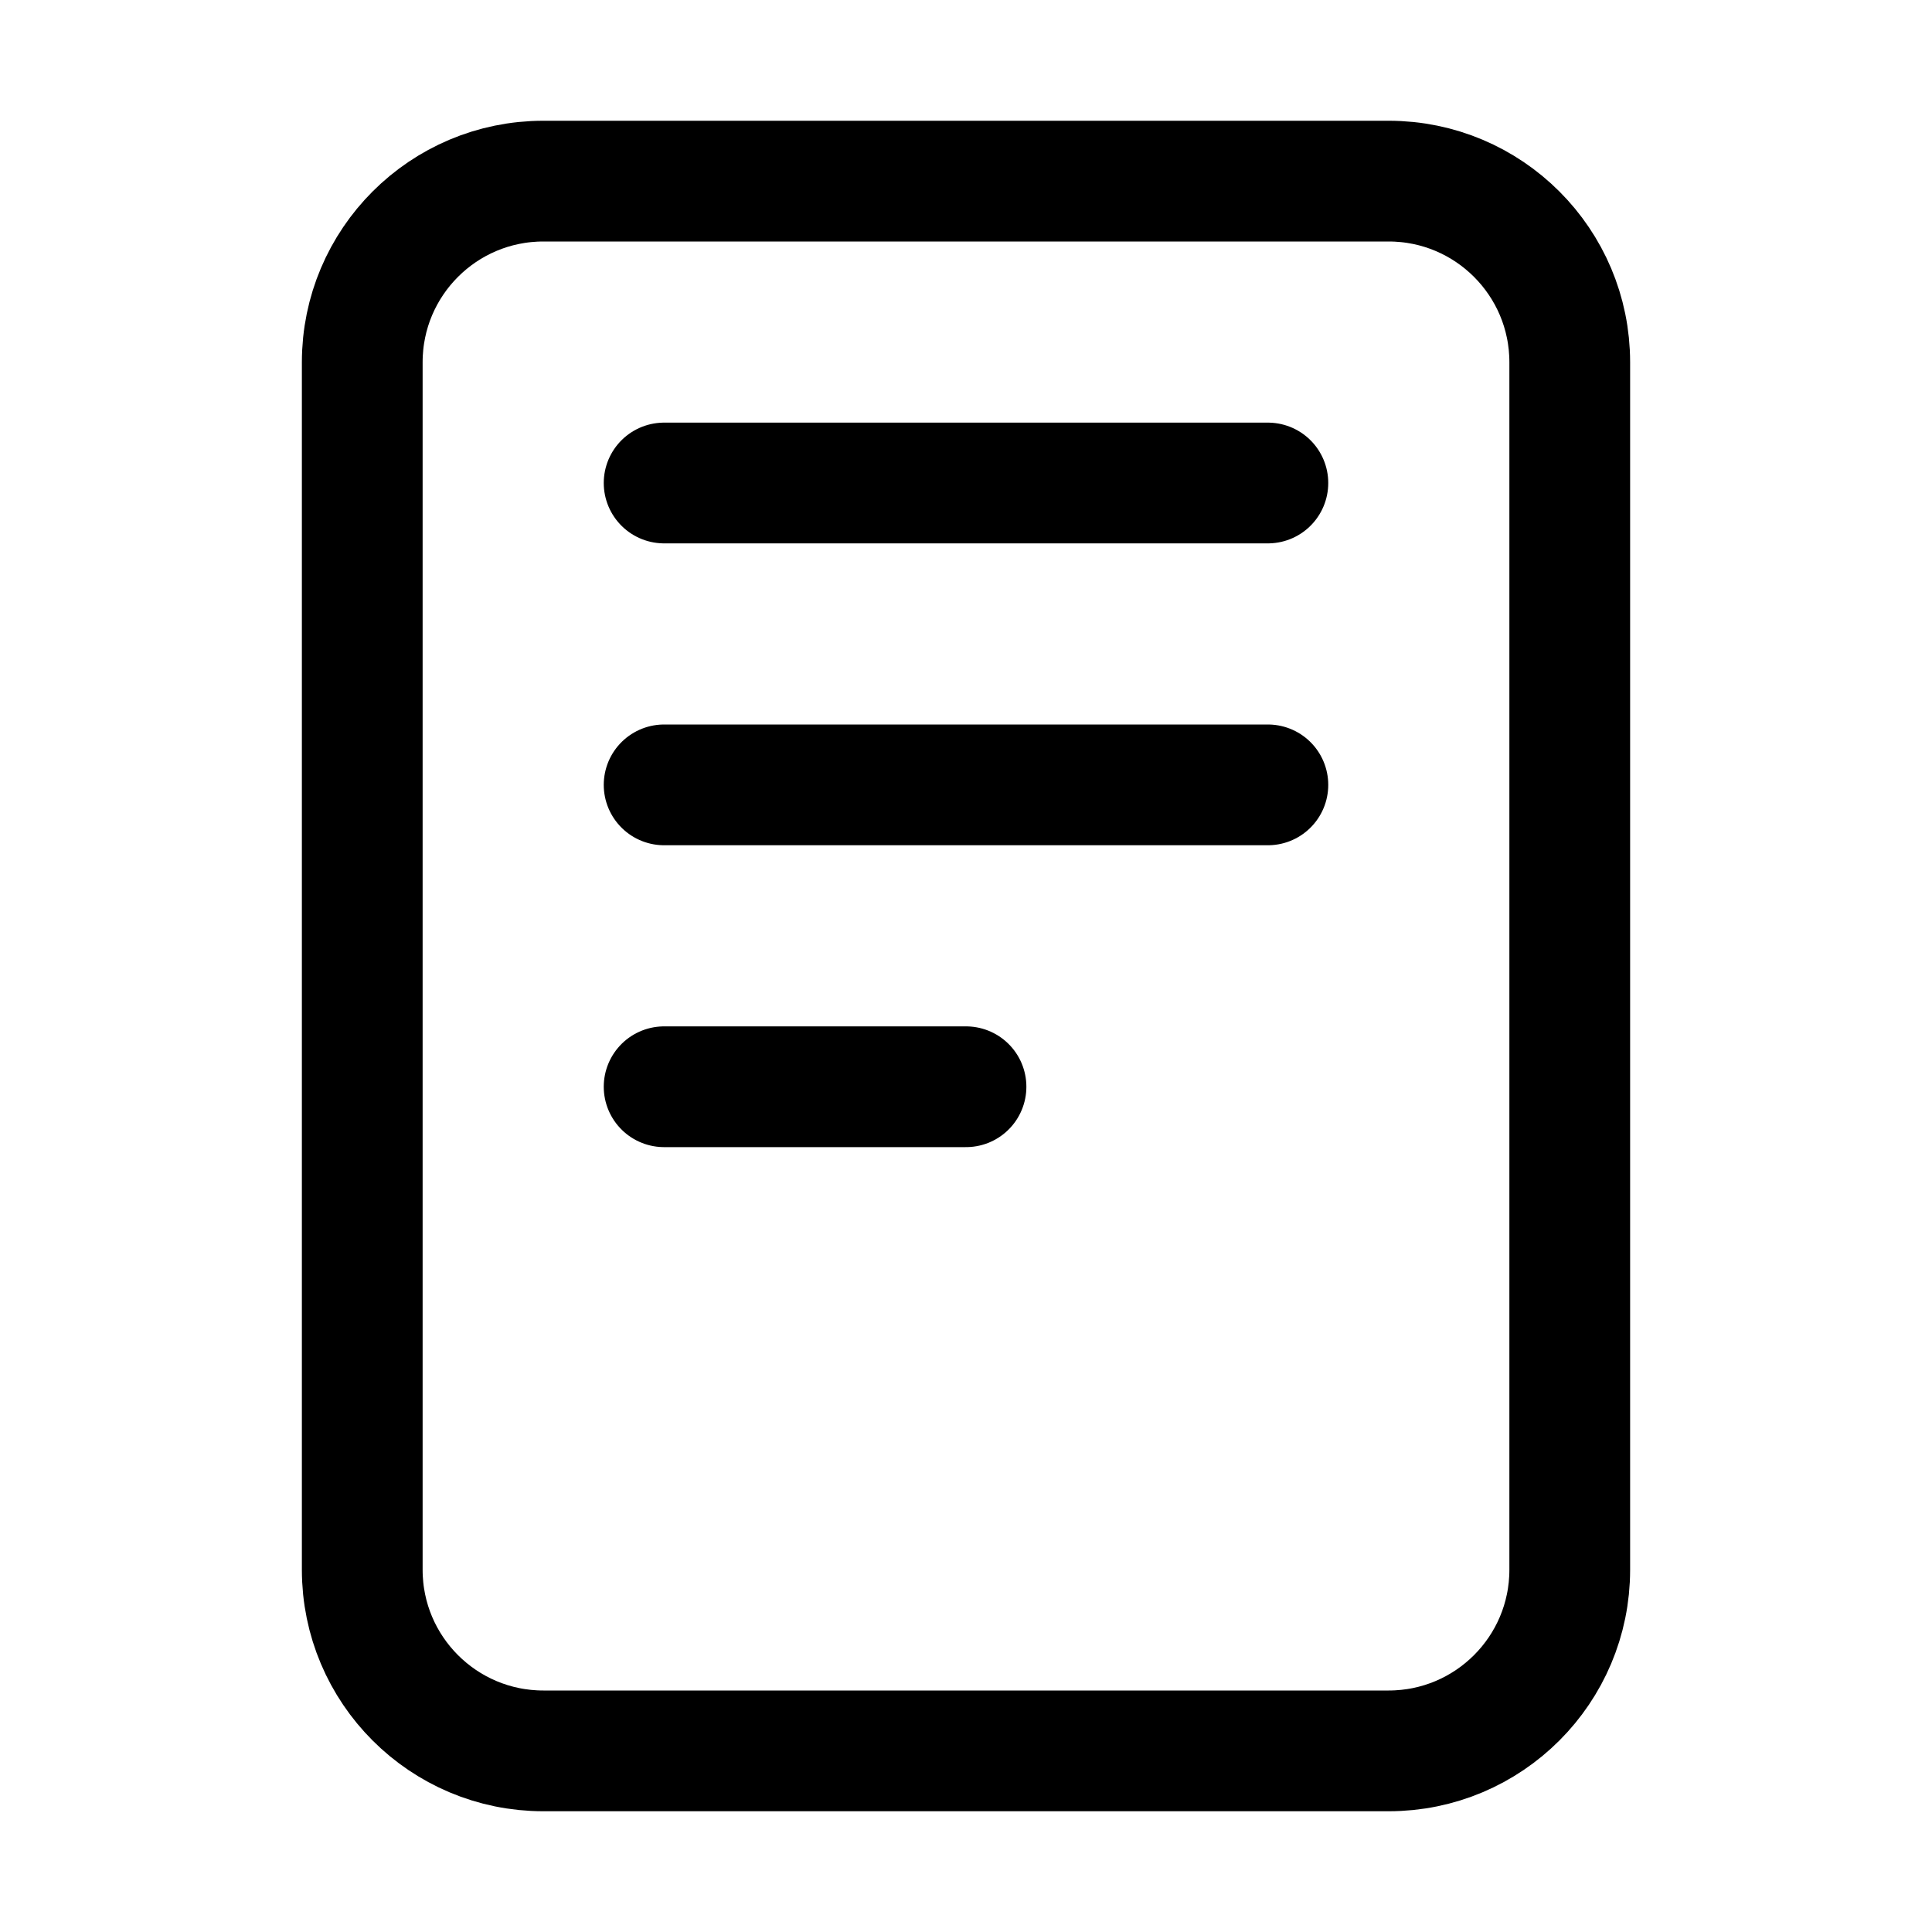
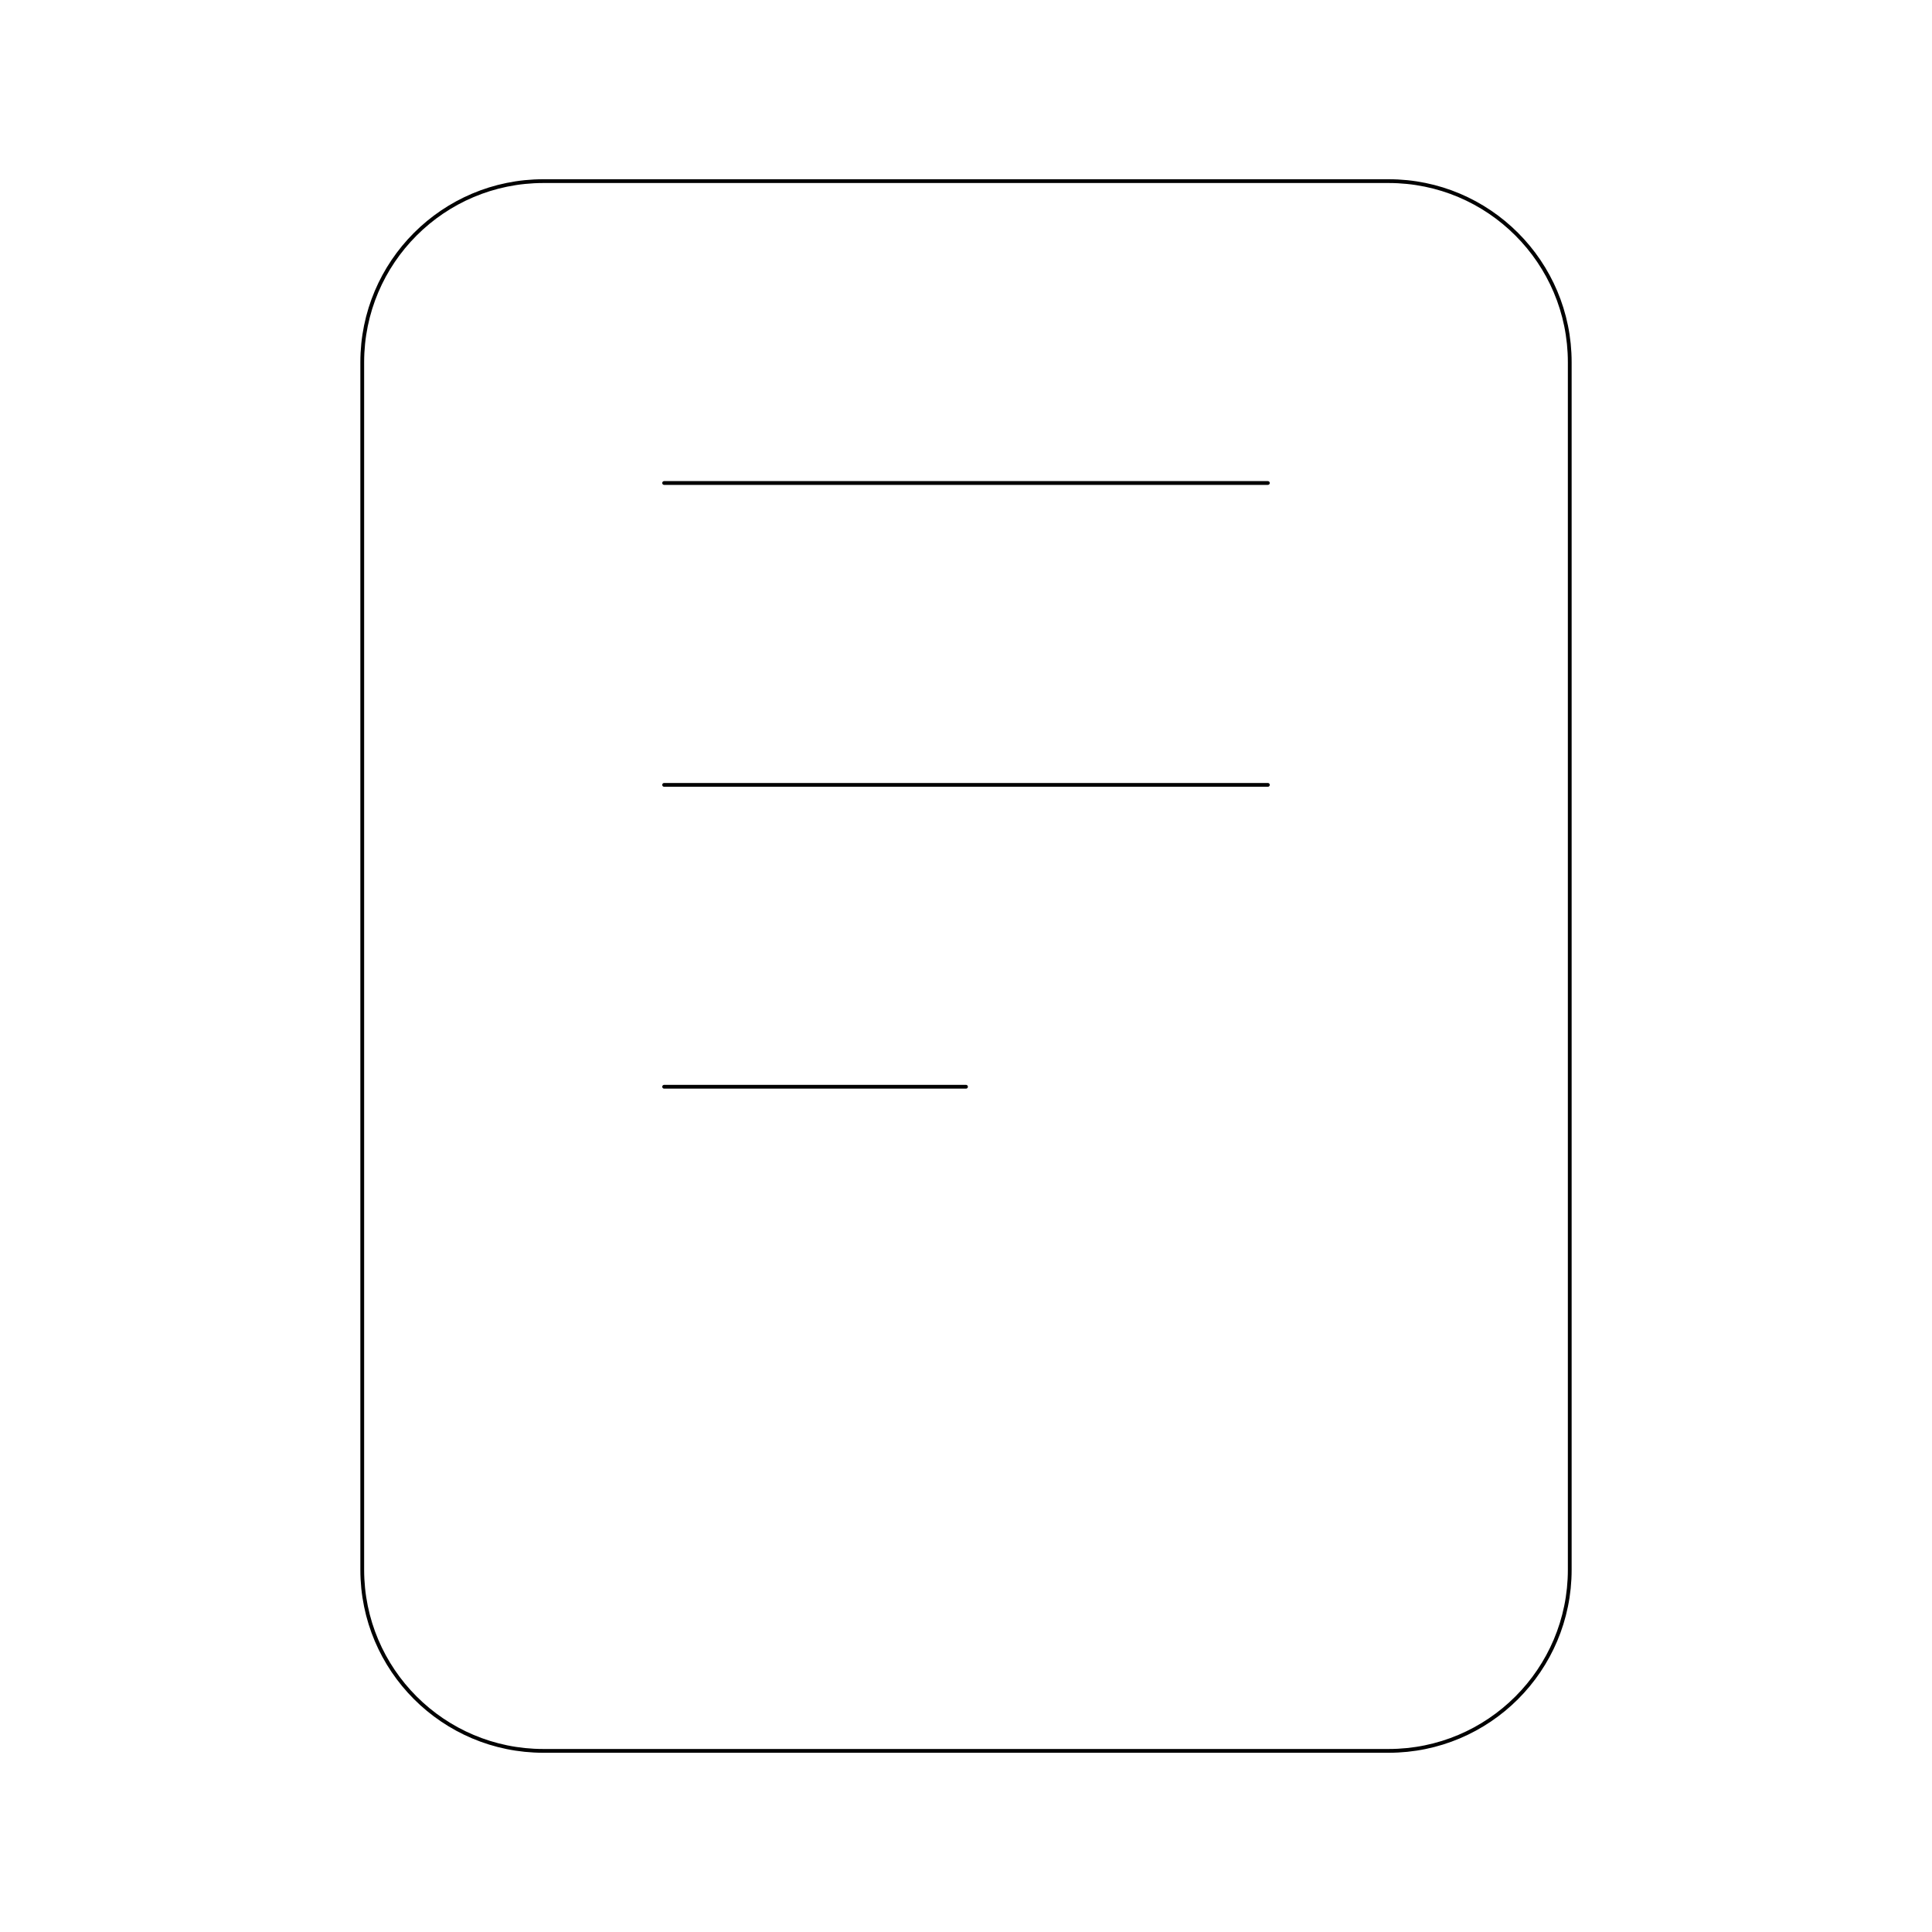
<svg xmlns="http://www.w3.org/2000/svg" class="ionicon" viewBox="0 0 512 512">
-   <rect x="96" y="48" width="320" height="416" rx="48" ry="48" fill="none" stroke="currentColor" stroke-linejoin="round" stroke-width="32" />
-   <path fill="none" stroke="currentColor" stroke-linecap="round" stroke-linejoin="round" stroke-width="32" d="M176 128h160M176 208h160M176 288h80" />
+   <rect x="96" y="48" width="320" height="416" rx="48" ry="48" fill="none" stroke="currentColor" stroke-linejoin="round" strokeWidth="32" />
+   <path fill="none" stroke="currentColor" stroke-linecap="round" stroke-linejoin="round" strokeWidth="32" d="M176 128h160M176 208h160M176 288h80" />
</svg>
